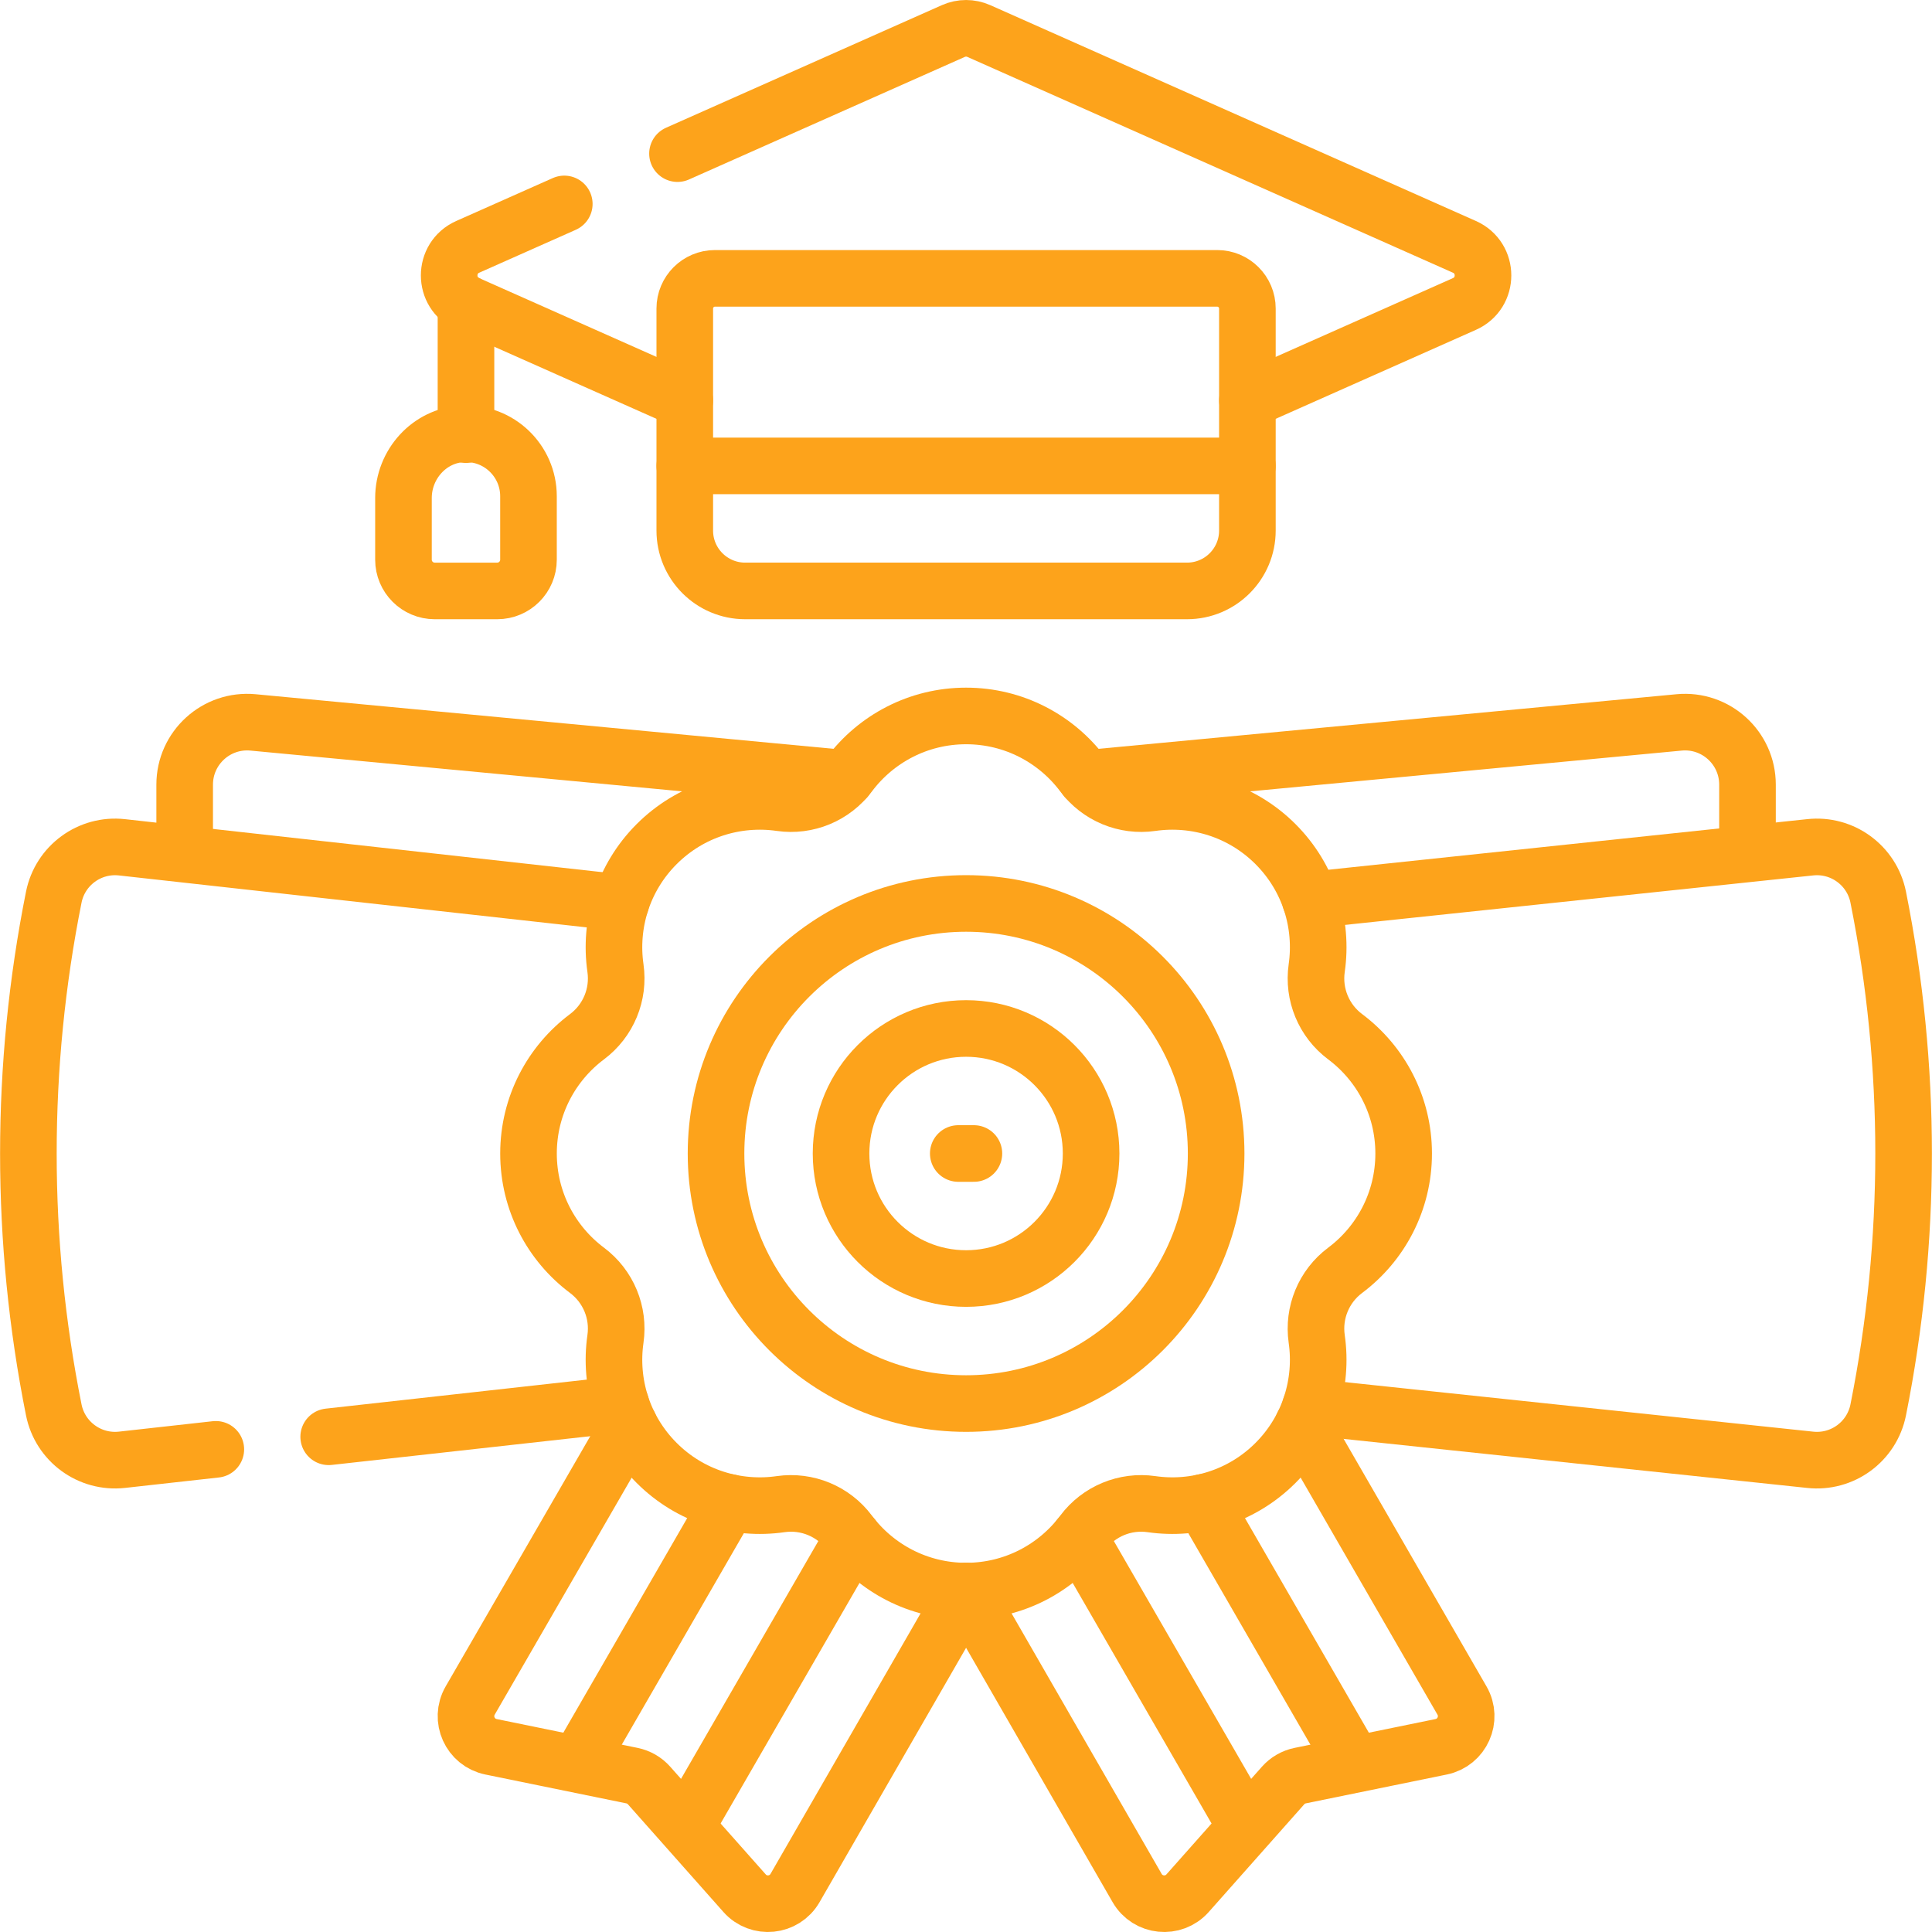
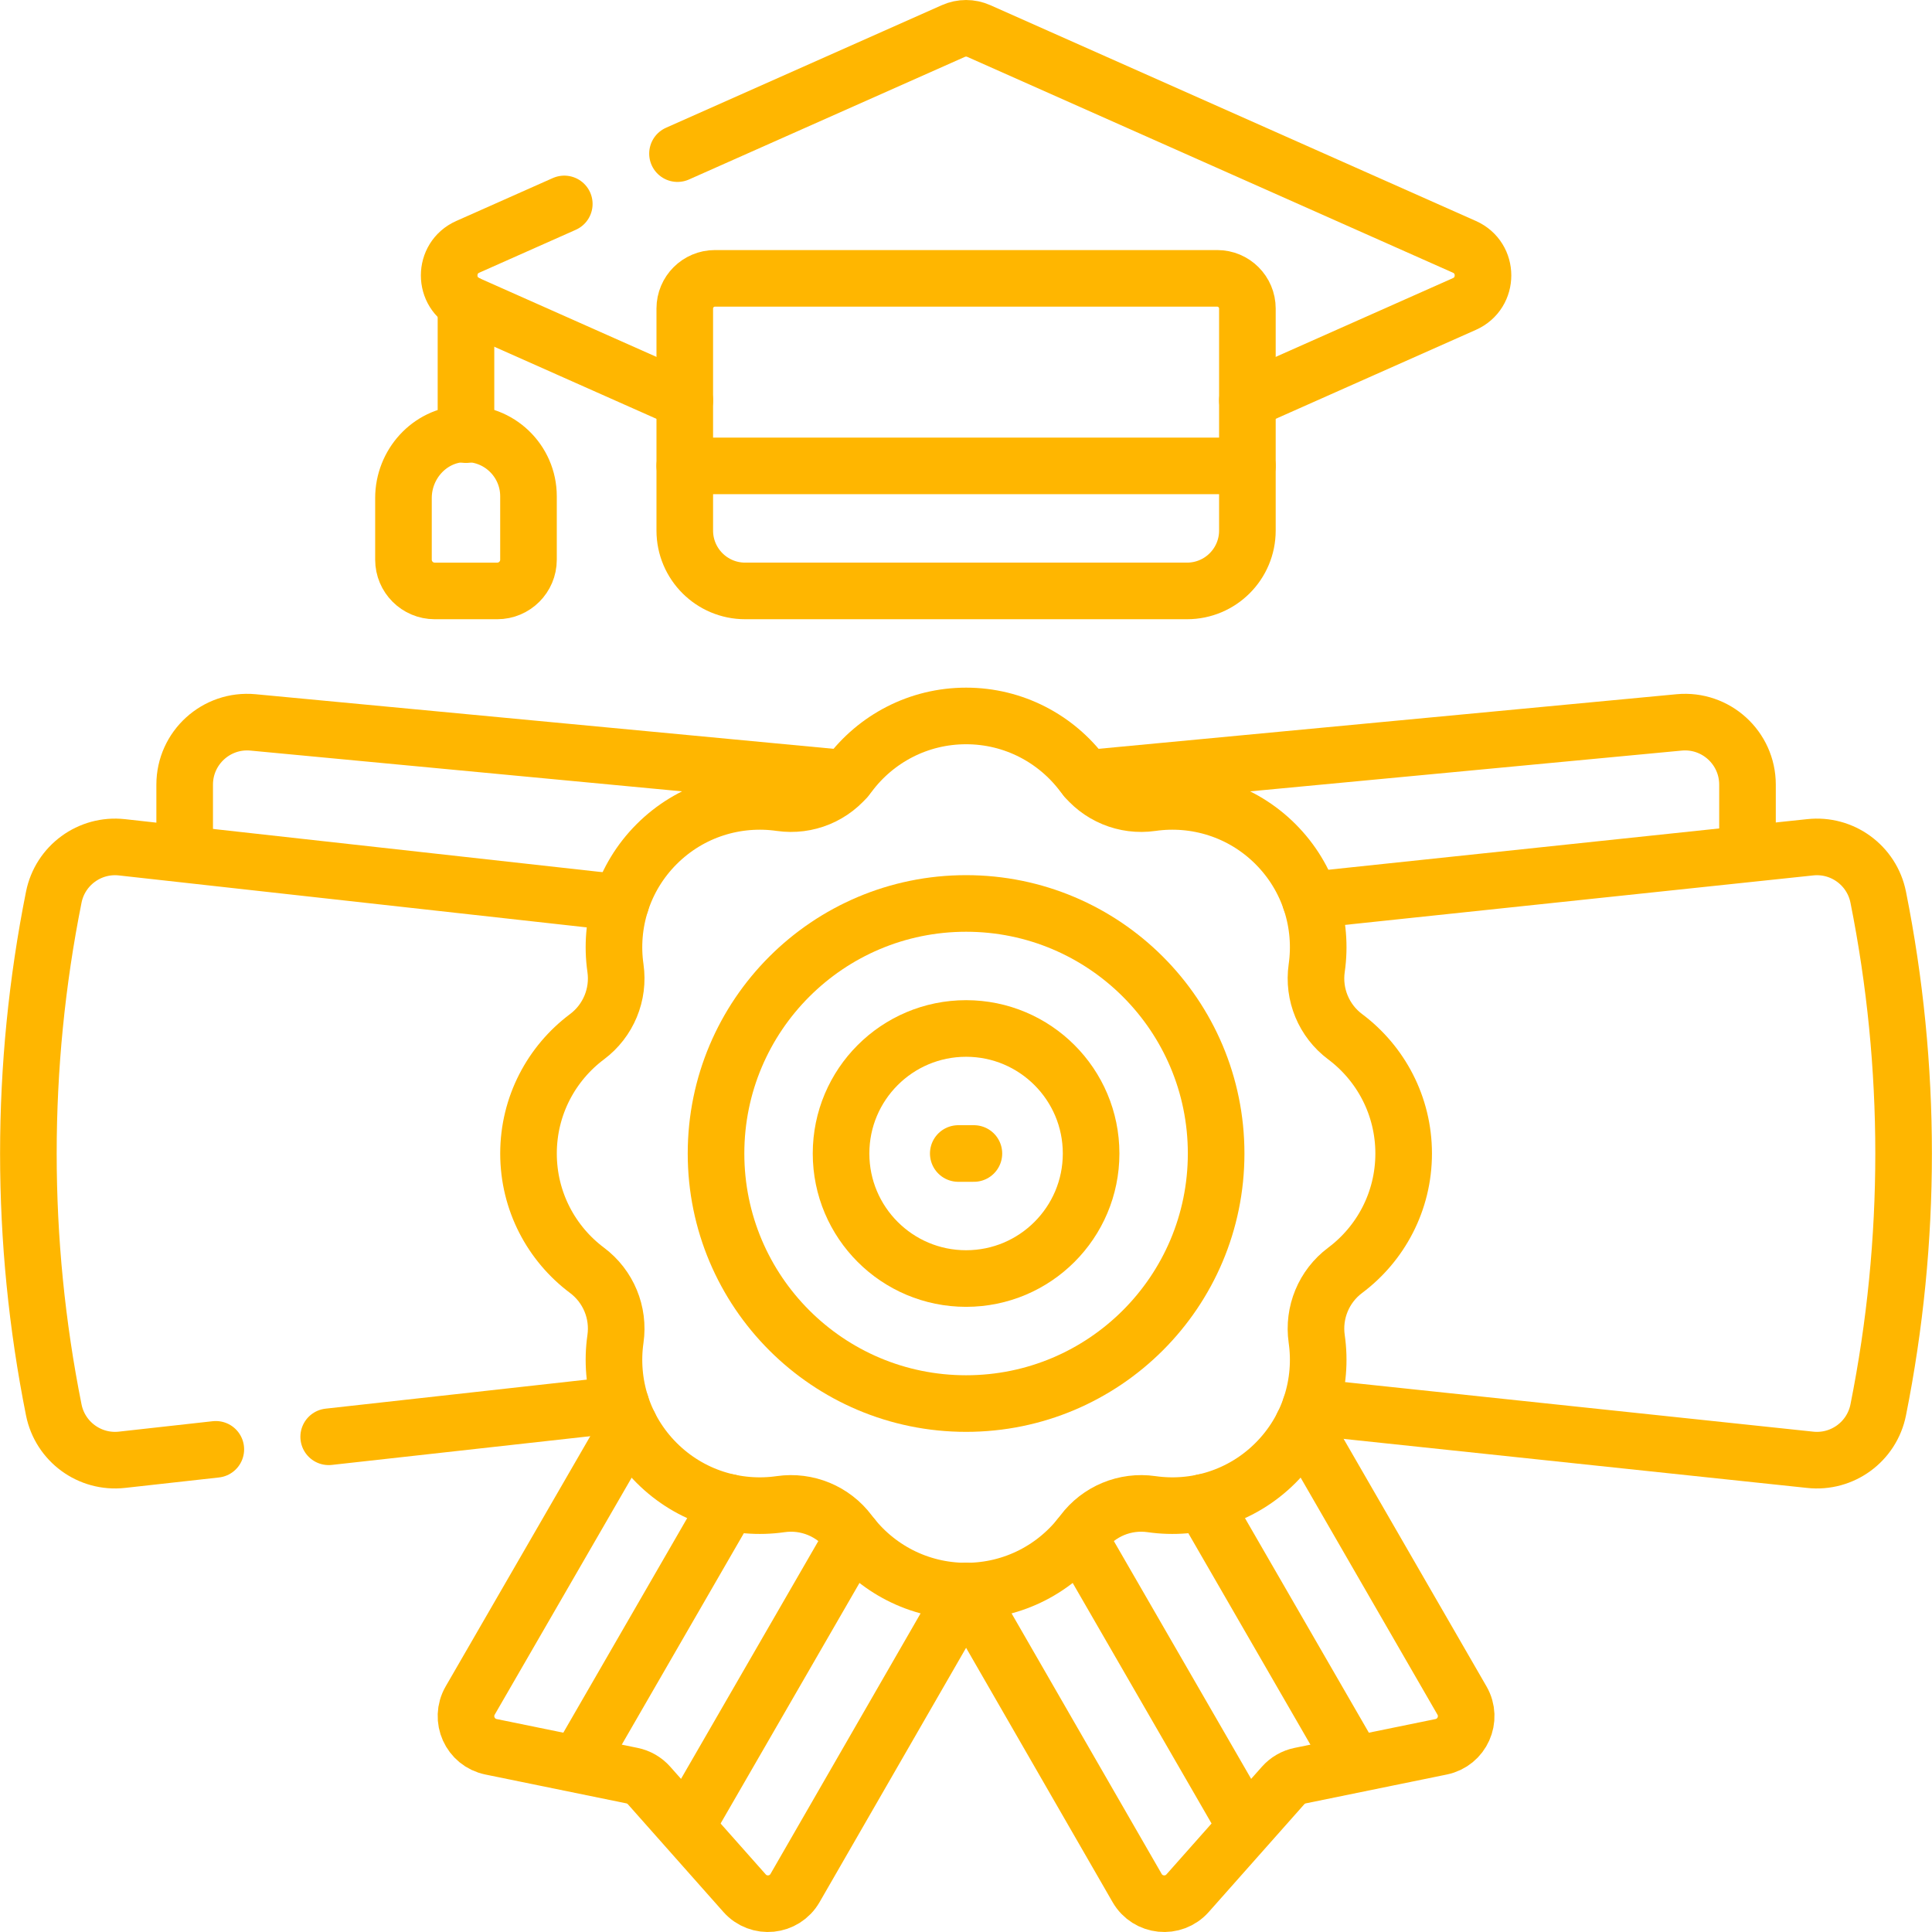
<svg xmlns="http://www.w3.org/2000/svg" version="1.1" width="512" height="512" x="0" y="0" viewBox="0 0 682.667 682.667" style="enable-background:new 0 0 512 512" xml:space="preserve" class="">
  <g>
    <defs>
      <clipPath id="a" clipPathUnits="userSpaceOnUse">
-         <path d="M0 512h512V0H0Z" fill="#FDA31B" data-original="#000000" />
+         <path d="M0 512h512V0H0Z" fill="#ffb600" data-original="#000000" />
      </clipPath>
      <clipPath id="b" clipPathUnits="userSpaceOnUse">
-         <path d="M0 512h512V0H0Z" fill="#FDA31B" data-original="#000000" />
+         <path d="M0 512h512V0H0Z" fill="#ffb600" data-original="#000000" />
      </clipPath>
    </defs>
    <g clip-path="url(#a)" transform="matrix(1.33333 0 0 -1.33333 0 682.667)">
-       <path d="M0 0c-113.742 56.422-161.756 160.269-174.175 191.951-1.971 5.027-8.134 6.911-12.633 3.884-20.003-13.459-62.105-50.7-16.171-103.538 0 0-60.364-80.656 25.373-125.86 0 0-16.915-92.296 109.946-83.906" style="stroke-width:15;stroke-linecap:round;stroke-linejoin:round;stroke-miterlimit:10;stroke-dasharray:none;stroke-opacity:1" transform="translate(763.15 307.209)" fill="none" stroke="#FDA31B" stroke-width="15" stroke-linecap="round" stroke-linejoin="round" stroke-miterlimit="10" stroke-dasharray="none" stroke-opacity="" data-original="#000000" class="" />
+       <path d="M0 0c-113.742 56.422-161.756 160.269-174.175 191.951-1.971 5.027-8.134 6.911-12.633 3.884-20.003-13.459-62.105-50.7-16.171-103.538 0 0-60.364-80.656 25.373-125.86 0 0-16.915-92.296 109.946-83.906" style="stroke-width:15;stroke-linecap:round;stroke-linejoin:round;stroke-miterlimit:10;stroke-dasharray:none;stroke-opacity:1" transform="translate(763.15 307.209)" fill="none" stroke="#ffb600" stroke-width="15" stroke-linecap="round" stroke-linejoin="round" stroke-miterlimit="10" stroke-dasharray="none" stroke-opacity="" data-original="#000000" class="" />
    </g>
    <g clip-path="url(#b)" transform="matrix(1.33333 0 0 -1.33333 0 682.667)">
-       <path d="m0 0 42.156-73.034c2.827-4.897.027-11.124-5.512-12.258L-.717-92.937a8.275 8.275 0 0 1-4.537-2.62l-25.302-28.532c-3.751-4.23-10.544-3.542-13.371 1.355l-45.334 78.7" style="stroke-width:15;stroke-linecap:round;stroke-linejoin:round;stroke-miterlimit:10;stroke-dasharray:none;stroke-opacity:1" transform="translate(345.284 134.377)" fill="none" stroke="#FDA31B" stroke-width="15" stroke-linecap="round" stroke-linejoin="round" stroke-miterlimit="10" stroke-dasharray="none" stroke-opacity="" data-original="#0c0a0b" class="" />
-       <path d="m0 0-44.086 76.36" style="stroke-width:15;stroke-linecap:round;stroke-linejoin:round;stroke-miterlimit:10;stroke-dasharray:none;stroke-opacity:1" transform="translate(330.055 28.203)" fill="none" stroke="#FDA31B" stroke-width="15" stroke-linecap="round" stroke-linejoin="round" stroke-miterlimit="10" stroke-dasharray="none" stroke-opacity="" data-original="#0c0a0b" class="" />
-       <path d="m0 0-39.888 69.088" style="stroke-width:15;stroke-linecap:round;stroke-linejoin:round;stroke-miterlimit:10;stroke-dasharray:none;stroke-opacity:1" transform="translate(358.749 44.77)" fill="none" stroke="#FDA31B" stroke-width="15" stroke-linecap="round" stroke-linejoin="round" stroke-miterlimit="10" stroke-dasharray="none" stroke-opacity="" data-original="#0c0a0b" class="" />
-       <path d="m0 0-42.179-72.989c-2.827-4.897-.026-11.124 5.513-12.258l37.36-7.645a8.275 8.275 0 0 0 4.537-2.62l25.302-28.532c3.751-4.23 10.544-3.542 13.371 1.355l45.334 78.7" style="stroke-width:15;stroke-linecap:round;stroke-linejoin:round;stroke-miterlimit:10;stroke-dasharray:none;stroke-opacity:1" transform="translate(166.785 134.332)" fill="none" stroke="#FDA31B" stroke-width="15" stroke-linecap="round" stroke-linejoin="round" stroke-miterlimit="10" stroke-dasharray="none" stroke-opacity="" data-original="#0c0a0b" class="" />
-       <path d="m0 0 44.086 76.36" style="stroke-width:15;stroke-linecap:round;stroke-linejoin:round;stroke-miterlimit:10;stroke-dasharray:none;stroke-opacity:1" transform="translate(181.991 28.203)" fill="none" stroke="#FDA31B" stroke-width="15" stroke-linecap="round" stroke-linejoin="round" stroke-miterlimit="10" stroke-dasharray="none" stroke-opacity="" data-original="#0c0a0b" class="" />
-       <path d="m0 0 39.888 69.088" style="stroke-width:15;stroke-linecap:round;stroke-linejoin:round;stroke-miterlimit:10;stroke-dasharray:none;stroke-opacity:1" transform="translate(153.297 44.77)" fill="none" stroke="#FDA31B" stroke-width="15" stroke-linecap="round" stroke-linejoin="round" stroke-miterlimit="10" stroke-dasharray="none" stroke-opacity="" data-original="#0c0a0b" class="" />
-       <path d="M0 0c0-36.598-29.669-66.267-66.267-66.267S-132.534-36.598-132.534 0s29.669 66.267 66.267 66.267S0 36.598 0 0Z" style="stroke-width:15;stroke-linecap:round;stroke-linejoin:round;stroke-miterlimit:10;stroke-dasharray:none;stroke-opacity:1" transform="translate(322.29 206.31)" fill="none" stroke="#FDA31B" stroke-width="15" stroke-linecap="round" stroke-linejoin="round" stroke-miterlimit="10" stroke-dasharray="none" stroke-opacity="" data-original="#0c0a0b" class="" />
-       <path d="M0 0c0-18.299-14.834-33.134-33.133-33.134-18.299 0-33.134 14.835-33.134 33.134s14.835 33.134 33.134 33.134S0 18.299 0 0Z" style="stroke-width:15;stroke-linecap:round;stroke-linejoin:round;stroke-miterlimit:10;stroke-dasharray:none;stroke-opacity:1" transform="translate(289.156 206.31)" fill="none" stroke="#FDA31B" stroke-width="15" stroke-linecap="round" stroke-linejoin="round" stroke-miterlimit="10" stroke-dasharray="none" stroke-opacity="" data-original="#0c0a0b" class="" />
-       <path d="M0 0h4.142" style="stroke-width:15;stroke-linecap:round;stroke-linejoin:round;stroke-miterlimit:10;stroke-dasharray:none;stroke-opacity:1" transform="translate(253.952 206.31)" fill="none" stroke="#FDA31B" stroke-width="15" stroke-linecap="round" stroke-linejoin="round" stroke-miterlimit="10" stroke-dasharray="none" stroke-opacity="" data-original="#0c0a0b" class="" />
-       <path d="M0 0c0 12.668-6.095 23.91-15.512 30.959a19.276 19.276 0 0 0-7.53 18.18c1.675 11.642-1.965 23.901-10.923 32.859-8.957 8.957-21.217 12.597-32.859 10.922a19.279 19.279 0 0 0-18.18 7.53c-7.048 9.417-18.291 15.512-30.958 15.512-12.668 0-23.911-6.095-30.959-15.512a19.277 19.277 0 0 0-18.179-7.53c-11.643 1.675-23.902-1.965-32.86-10.922-8.957-8.958-12.597-21.217-10.922-32.859a19.276 19.276 0 0 0-7.531-18.18C-225.83 23.91-231.924 12.668-231.924 0s6.094-23.91 15.511-30.958a19.277 19.277 0 0 0 7.531-18.18c-1.675-11.642 1.965-23.902 10.922-32.859 8.958-8.958 21.217-12.598 32.86-10.923a19.277 19.277 0 0 0 18.179-7.53c7.048-9.417 18.291-15.512 30.959-15.512 12.667 0 23.91 6.095 30.958 15.512a19.279 19.279 0 0 0 18.18 7.53c11.642-1.675 23.902 1.965 32.859 10.923 8.958 8.957 12.598 21.217 10.923 32.859a19.277 19.277 0 0 0 7.53 18.18C-6.095-23.91 0-12.668 0 0Z" style="stroke-width:15;stroke-linecap:round;stroke-linejoin:round;stroke-miterlimit:10;stroke-dasharray:none;stroke-opacity:1" transform="translate(371.985 206.305)" fill="none" stroke="#FDA31B" stroke-width="15" stroke-linecap="round" stroke-linejoin="round" stroke-miterlimit="10" stroke-dasharray="none" stroke-opacity="" data-original="#0c0a0b" class="" />
-       <path d="m0 0-24.869-2.765c-8.541-.949-16.39 4.79-18.075 13.217l-.002.007a346.374 346.374 0 0 0 0 135.863l.002.009c1.685 8.426 9.533 14.165 18.073 13.217l132.219-14.683" style="stroke-width:15;stroke-linecap:round;stroke-linejoin:round;stroke-miterlimit:10;stroke-dasharray:none;stroke-opacity:1" transform="translate(57.195 127.91)" fill="none" stroke="#FDA31B" stroke-width="15" stroke-linecap="round" stroke-linejoin="round" stroke-miterlimit="10" stroke-dasharray="none" stroke-opacity="" data-original="#0c0a0b" class="" />
-       <path d="m0 0-77.435-8.608" style="stroke-width:15;stroke-linecap:round;stroke-linejoin:round;stroke-miterlimit:10;stroke-dasharray:none;stroke-opacity:1" transform="translate(164.541 139.844)" fill="none" stroke="#FDA31B" stroke-width="15" stroke-linecap="round" stroke-linejoin="round" stroke-miterlimit="10" stroke-dasharray="none" stroke-opacity="" data-original="#0c0a0b" class="" />
-       <path d="m0 0 132.401 13.991c8.54.948 16.388-4.79 18.074-13.216a346.412 346.412 0 0 0 .003-135.863l-.003-.016c-1.686-8.427-9.535-14.167-18.077-13.217L.003-134.313" style="stroke-width:15;stroke-linecap:round;stroke-linejoin:round;stroke-miterlimit:10;stroke-dasharray:none;stroke-opacity:1" transform="translate(347.274 273.466)" fill="none" stroke="#FDA31B" stroke-width="15" stroke-linecap="round" stroke-linejoin="round" stroke-miterlimit="10" stroke-dasharray="none" stroke-opacity="" data-original="#0c0a0b" class="" />
-       <path d="m0 0 157.159 14.845c9.721.918 18.124-6.729 18.124-16.493v-17.717" style="stroke-width:15;stroke-linecap:round;stroke-linejoin:round;stroke-miterlimit:10;stroke-dasharray:none;stroke-opacity:1" transform="translate(287.823 305.71)" fill="none" stroke="#FDA31B" stroke-width="15" stroke-linecap="round" stroke-linejoin="round" stroke-miterlimit="10" stroke-dasharray="none" stroke-opacity="" data-original="#0c0a0b" class="" />
-       <path d="M0 0v17.717c0 9.764 8.403 17.411 18.125 16.493l157.158-14.845" style="stroke-width:15;stroke-linecap:round;stroke-linejoin:round;stroke-miterlimit:10;stroke-dasharray:none;stroke-opacity:1" transform="translate(48.94 286.345)" fill="none" stroke="#FDA31B" stroke-width="15" stroke-linecap="round" stroke-linejoin="round" stroke-miterlimit="10" stroke-dasharray="none" stroke-opacity="" data-original="#0c0a0b" class="" />
-       <path d="M0 0h-117.1c-8.837 0-16 7.164-16 16v58.834a8 8 0 0 0 8 8H8a8 8 0 0 0 8-8V16C16 7.164 8.837 0 0 0Z" style="stroke-width:15;stroke-linecap:round;stroke-linejoin:round;stroke-miterlimit:10;stroke-dasharray:none;stroke-opacity:1" transform="translate(314.573 355.4)" fill="none" stroke="#FDA31B" stroke-width="15" stroke-linecap="round" stroke-linejoin="round" stroke-miterlimit="10" stroke-dasharray="none" stroke-opacity="" data-original="#000000" class="" />
-       <path d="M0 0h149.1" style="stroke-width:15;stroke-linecap:round;stroke-linejoin:round;stroke-miterlimit:10;stroke-dasharray:none;stroke-opacity:1" transform="translate(181.473 388.533)" fill="none" stroke="#FDA31B" stroke-width="15" stroke-linecap="round" stroke-linejoin="round" stroke-miterlimit="10" stroke-dasharray="none" stroke-opacity="" data-original="#000000" class="" />
-       <path d="m0 0-25.589-11.373c-6.559-2.915-6.559-12.224 0-15.139L31.93-52.076" style="stroke-width:15;stroke-linecap:round;stroke-linejoin:round;stroke-miterlimit:10;stroke-dasharray:none;stroke-opacity:1" transform="translate(149.543 457.957)" fill="none" stroke="#FDA31B" stroke-width="15" stroke-linecap="round" stroke-linejoin="round" stroke-miterlimit="10" stroke-dasharray="none" stroke-opacity="" data-original="#000000" class="" />
-       <path d="m0 0 57.519 25.564c6.559 2.915 6.559 12.224 0 15.139L-71.187 97.905a8.28 8.28 0 0 1-6.727 0l-73.116-32.496" style="stroke-width:15;stroke-linecap:round;stroke-linejoin:round;stroke-miterlimit:10;stroke-dasharray:none;stroke-opacity:1" transform="translate(330.573 405.88)" fill="none" stroke="#FDA31B" stroke-width="15" stroke-linecap="round" stroke-linejoin="round" stroke-miterlimit="10" stroke-dasharray="none" stroke-opacity="" data-original="#000000" class="" />
-       <path d="M0 0c0 9.415-7.854 16.996-17.367 16.548-8.911-.419-15.766-8.095-15.766-17.016V-16.8a8.283 8.283 0 0 1 8.283-8.284h16.567A8.283 8.283 0 0 1 0-16.8z" style="stroke-width:15;stroke-linecap:round;stroke-linejoin:round;stroke-miterlimit:10;stroke-dasharray:none;stroke-opacity:1" transform="translate(140.056 380.483)" fill="none" stroke="#FDA31B" stroke-width="15" stroke-linecap="round" stroke-linejoin="round" stroke-miterlimit="10" stroke-dasharray="none" stroke-opacity="" data-original="#000000" class="" />
-       <path d="M0 0v34.856" style="stroke-width:15;stroke-linecap:round;stroke-linejoin:round;stroke-miterlimit:10;stroke-dasharray:none;stroke-opacity:1" transform="translate(123.49 396.816)" fill="none" stroke="#FDA31B" stroke-width="15" stroke-linecap="round" stroke-linejoin="round" stroke-miterlimit="10" stroke-dasharray="none" stroke-opacity="" data-original="#000000" class="" />
+       <path d="m0 0 42.156-73.034c2.827-4.897.027-11.124-5.512-12.258L-.717-92.937a8.275 8.275 0 0 1-4.537-2.62l-25.302-28.532c-3.751-4.23-10.544-3.542-13.371 1.355l-45.334 78.7" style="stroke-width:15;stroke-linecap:round;stroke-linejoin:round;stroke-miterlimit:10;stroke-dasharray:none;stroke-opacity:1" transform="translate(345.284 134.377)" fill="none" stroke="#ffb600" stroke-width="15" stroke-linecap="round" stroke-linejoin="round" stroke-miterlimit="10" stroke-dasharray="none" stroke-opacity="" data-original="#0c0a0b" class="" />
+       <path d="m0 0-44.086 76.36" style="stroke-width:15;stroke-linecap:round;stroke-linejoin:round;stroke-miterlimit:10;stroke-dasharray:none;stroke-opacity:1" transform="translate(330.055 28.203)" fill="none" stroke="#ffb600" stroke-width="15" stroke-linecap="round" stroke-linejoin="round" stroke-miterlimit="10" stroke-dasharray="none" stroke-opacity="" data-original="#0c0a0b" class="" />
+       <path d="m0 0-39.888 69.088" style="stroke-width:15;stroke-linecap:round;stroke-linejoin:round;stroke-miterlimit:10;stroke-dasharray:none;stroke-opacity:1" transform="translate(358.749 44.77)" fill="none" stroke="#ffb600" stroke-width="15" stroke-linecap="round" stroke-linejoin="round" stroke-miterlimit="10" stroke-dasharray="none" stroke-opacity="" data-original="#0c0a0b" class="" />
+       <path d="m0 0-42.179-72.989c-2.827-4.897-.026-11.124 5.513-12.258l37.36-7.645a8.275 8.275 0 0 0 4.537-2.62l25.302-28.532c3.751-4.23 10.544-3.542 13.371 1.355l45.334 78.7" style="stroke-width:15;stroke-linecap:round;stroke-linejoin:round;stroke-miterlimit:10;stroke-dasharray:none;stroke-opacity:1" transform="translate(166.785 134.332)" fill="none" stroke="#ffb600" stroke-width="15" stroke-linecap="round" stroke-linejoin="round" stroke-miterlimit="10" stroke-dasharray="none" stroke-opacity="" data-original="#0c0a0b" class="" />
+       <path d="m0 0 44.086 76.36" style="stroke-width:15;stroke-linecap:round;stroke-linejoin:round;stroke-miterlimit:10;stroke-dasharray:none;stroke-opacity:1" transform="translate(181.991 28.203)" fill="none" stroke="#ffb600" stroke-width="15" stroke-linecap="round" stroke-linejoin="round" stroke-miterlimit="10" stroke-dasharray="none" stroke-opacity="" data-original="#0c0a0b" class="" />
+       <path d="m0 0 39.888 69.088" style="stroke-width:15;stroke-linecap:round;stroke-linejoin:round;stroke-miterlimit:10;stroke-dasharray:none;stroke-opacity:1" transform="translate(153.297 44.77)" fill="none" stroke="#ffb600" stroke-width="15" stroke-linecap="round" stroke-linejoin="round" stroke-miterlimit="10" stroke-dasharray="none" stroke-opacity="" data-original="#0c0a0b" class="" />
+       <path d="M0 0c0-36.598-29.669-66.267-66.267-66.267S-132.534-36.598-132.534 0s29.669 66.267 66.267 66.267S0 36.598 0 0Z" style="stroke-width:15;stroke-linecap:round;stroke-linejoin:round;stroke-miterlimit:10;stroke-dasharray:none;stroke-opacity:1" transform="translate(322.29 206.31)" fill="none" stroke="#ffb600" stroke-width="15" stroke-linecap="round" stroke-linejoin="round" stroke-miterlimit="10" stroke-dasharray="none" stroke-opacity="" data-original="#0c0a0b" class="" />
+       <path d="M0 0c0-18.299-14.834-33.134-33.133-33.134-18.299 0-33.134 14.835-33.134 33.134s14.835 33.134 33.134 33.134S0 18.299 0 0Z" style="stroke-width:15;stroke-linecap:round;stroke-linejoin:round;stroke-miterlimit:10;stroke-dasharray:none;stroke-opacity:1" transform="translate(289.156 206.31)" fill="none" stroke="#ffb600" stroke-width="15" stroke-linecap="round" stroke-linejoin="round" stroke-miterlimit="10" stroke-dasharray="none" stroke-opacity="" data-original="#0c0a0b" class="" />
+       <path d="M0 0h4.142" style="stroke-width:15;stroke-linecap:round;stroke-linejoin:round;stroke-miterlimit:10;stroke-dasharray:none;stroke-opacity:1" transform="translate(253.952 206.31)" fill="none" stroke="#ffb600" stroke-width="15" stroke-linecap="round" stroke-linejoin="round" stroke-miterlimit="10" stroke-dasharray="none" stroke-opacity="" data-original="#0c0a0b" class="" />
+       <path d="M0 0c0 12.668-6.095 23.91-15.512 30.959a19.276 19.276 0 0 0-7.53 18.18c1.675 11.642-1.965 23.901-10.923 32.859-8.957 8.957-21.217 12.597-32.859 10.922a19.279 19.279 0 0 0-18.18 7.53c-7.048 9.417-18.291 15.512-30.958 15.512-12.668 0-23.911-6.095-30.959-15.512a19.277 19.277 0 0 0-18.179-7.53c-11.643 1.675-23.902-1.965-32.86-10.922-8.957-8.958-12.597-21.217-10.922-32.859a19.276 19.276 0 0 0-7.531-18.18C-225.83 23.91-231.924 12.668-231.924 0s6.094-23.91 15.511-30.958a19.277 19.277 0 0 0 7.531-18.18c-1.675-11.642 1.965-23.902 10.922-32.859 8.958-8.958 21.217-12.598 32.86-10.923a19.277 19.277 0 0 0 18.179-7.53c7.048-9.417 18.291-15.512 30.959-15.512 12.667 0 23.91 6.095 30.958 15.512a19.279 19.279 0 0 0 18.18 7.53c11.642-1.675 23.902 1.965 32.859 10.923 8.958 8.957 12.598 21.217 10.923 32.859a19.277 19.277 0 0 0 7.53 18.18C-6.095-23.91 0-12.668 0 0Z" style="stroke-width:15;stroke-linecap:round;stroke-linejoin:round;stroke-miterlimit:10;stroke-dasharray:none;stroke-opacity:1" transform="translate(371.985 206.305)" fill="none" stroke="#ffb600" stroke-width="15" stroke-linecap="round" stroke-linejoin="round" stroke-miterlimit="10" stroke-dasharray="none" stroke-opacity="" data-original="#0c0a0b" class="" />
+       <path d="m0 0-24.869-2.765c-8.541-.949-16.39 4.79-18.075 13.217l-.002.007a346.374 346.374 0 0 0 0 135.863l.002.009c1.685 8.426 9.533 14.165 18.073 13.217l132.219-14.683" style="stroke-width:15;stroke-linecap:round;stroke-linejoin:round;stroke-miterlimit:10;stroke-dasharray:none;stroke-opacity:1" transform="translate(57.195 127.91)" fill="none" stroke="#ffb600" stroke-width="15" stroke-linecap="round" stroke-linejoin="round" stroke-miterlimit="10" stroke-dasharray="none" stroke-opacity="" data-original="#0c0a0b" class="" />
+       <path d="m0 0-77.435-8.608" style="stroke-width:15;stroke-linecap:round;stroke-linejoin:round;stroke-miterlimit:10;stroke-dasharray:none;stroke-opacity:1" transform="translate(164.541 139.844)" fill="none" stroke="#ffb600" stroke-width="15" stroke-linecap="round" stroke-linejoin="round" stroke-miterlimit="10" stroke-dasharray="none" stroke-opacity="" data-original="#0c0a0b" class="" />
+       <path d="m0 0 132.401 13.991c8.54.948 16.388-4.79 18.074-13.216a346.412 346.412 0 0 0 .003-135.863l-.003-.016c-1.686-8.427-9.535-14.167-18.077-13.217L.003-134.313" style="stroke-width:15;stroke-linecap:round;stroke-linejoin:round;stroke-miterlimit:10;stroke-dasharray:none;stroke-opacity:1" transform="translate(347.274 273.466)" fill="none" stroke="#ffb600" stroke-width="15" stroke-linecap="round" stroke-linejoin="round" stroke-miterlimit="10" stroke-dasharray="none" stroke-opacity="" data-original="#0c0a0b" class="" />
+       <path d="m0 0 157.159 14.845c9.721.918 18.124-6.729 18.124-16.493v-17.717" style="stroke-width:15;stroke-linecap:round;stroke-linejoin:round;stroke-miterlimit:10;stroke-dasharray:none;stroke-opacity:1" transform="translate(287.823 305.71)" fill="none" stroke="#ffb600" stroke-width="15" stroke-linecap="round" stroke-linejoin="round" stroke-miterlimit="10" stroke-dasharray="none" stroke-opacity="" data-original="#0c0a0b" class="" />
+       <path d="M0 0v17.717c0 9.764 8.403 17.411 18.125 16.493l157.158-14.845" style="stroke-width:15;stroke-linecap:round;stroke-linejoin:round;stroke-miterlimit:10;stroke-dasharray:none;stroke-opacity:1" transform="translate(48.94 286.345)" fill="none" stroke="#ffb600" stroke-width="15" stroke-linecap="round" stroke-linejoin="round" stroke-miterlimit="10" stroke-dasharray="none" stroke-opacity="" data-original="#0c0a0b" class="" />
+       <path d="M0 0h-117.1c-8.837 0-16 7.164-16 16v58.834a8 8 0 0 0 8 8H8a8 8 0 0 0 8-8V16C16 7.164 8.837 0 0 0Z" style="stroke-width:15;stroke-linecap:round;stroke-linejoin:round;stroke-miterlimit:10;stroke-dasharray:none;stroke-opacity:1" transform="translate(314.573 355.4)" fill="none" stroke="#ffb600" stroke-width="15" stroke-linecap="round" stroke-linejoin="round" stroke-miterlimit="10" stroke-dasharray="none" stroke-opacity="" data-original="#000000" class="" />
+       <path d="M0 0h149.1" style="stroke-width:15;stroke-linecap:round;stroke-linejoin:round;stroke-miterlimit:10;stroke-dasharray:none;stroke-opacity:1" transform="translate(181.473 388.533)" fill="none" stroke="#ffb600" stroke-width="15" stroke-linecap="round" stroke-linejoin="round" stroke-miterlimit="10" stroke-dasharray="none" stroke-opacity="" data-original="#000000" class="" />
+       <path d="m0 0-25.589-11.373c-6.559-2.915-6.559-12.224 0-15.139L31.93-52.076" style="stroke-width:15;stroke-linecap:round;stroke-linejoin:round;stroke-miterlimit:10;stroke-dasharray:none;stroke-opacity:1" transform="translate(149.543 457.957)" fill="none" stroke="#ffb600" stroke-width="15" stroke-linecap="round" stroke-linejoin="round" stroke-miterlimit="10" stroke-dasharray="none" stroke-opacity="" data-original="#000000" class="" />
+       <path d="m0 0 57.519 25.564c6.559 2.915 6.559 12.224 0 15.139L-71.187 97.905a8.28 8.28 0 0 1-6.727 0l-73.116-32.496" style="stroke-width:15;stroke-linecap:round;stroke-linejoin:round;stroke-miterlimit:10;stroke-dasharray:none;stroke-opacity:1" transform="translate(330.573 405.88)" fill="none" stroke="#ffb600" stroke-width="15" stroke-linecap="round" stroke-linejoin="round" stroke-miterlimit="10" stroke-dasharray="none" stroke-opacity="" data-original="#000000" class="" />
+       <path d="M0 0c0 9.415-7.854 16.996-17.367 16.548-8.911-.419-15.766-8.095-15.766-17.016V-16.8a8.283 8.283 0 0 1 8.283-8.284h16.567A8.283 8.283 0 0 1 0-16.8z" style="stroke-width:15;stroke-linecap:round;stroke-linejoin:round;stroke-miterlimit:10;stroke-dasharray:none;stroke-opacity:1" transform="translate(140.056 380.483)" fill="none" stroke="#ffb600" stroke-width="15" stroke-linecap="round" stroke-linejoin="round" stroke-miterlimit="10" stroke-dasharray="none" stroke-opacity="" data-original="#000000" class="" />
+       <path d="M0 0v34.856" style="stroke-width:15;stroke-linecap:round;stroke-linejoin:round;stroke-miterlimit:10;stroke-dasharray:none;stroke-opacity:1" transform="translate(123.49 396.816)" fill="none" stroke="#ffb600" stroke-width="15" stroke-linecap="round" stroke-linejoin="round" stroke-miterlimit="10" stroke-dasharray="none" stroke-opacity="" data-original="#000000" class="" />
    </g>
  </g>
</svg>
